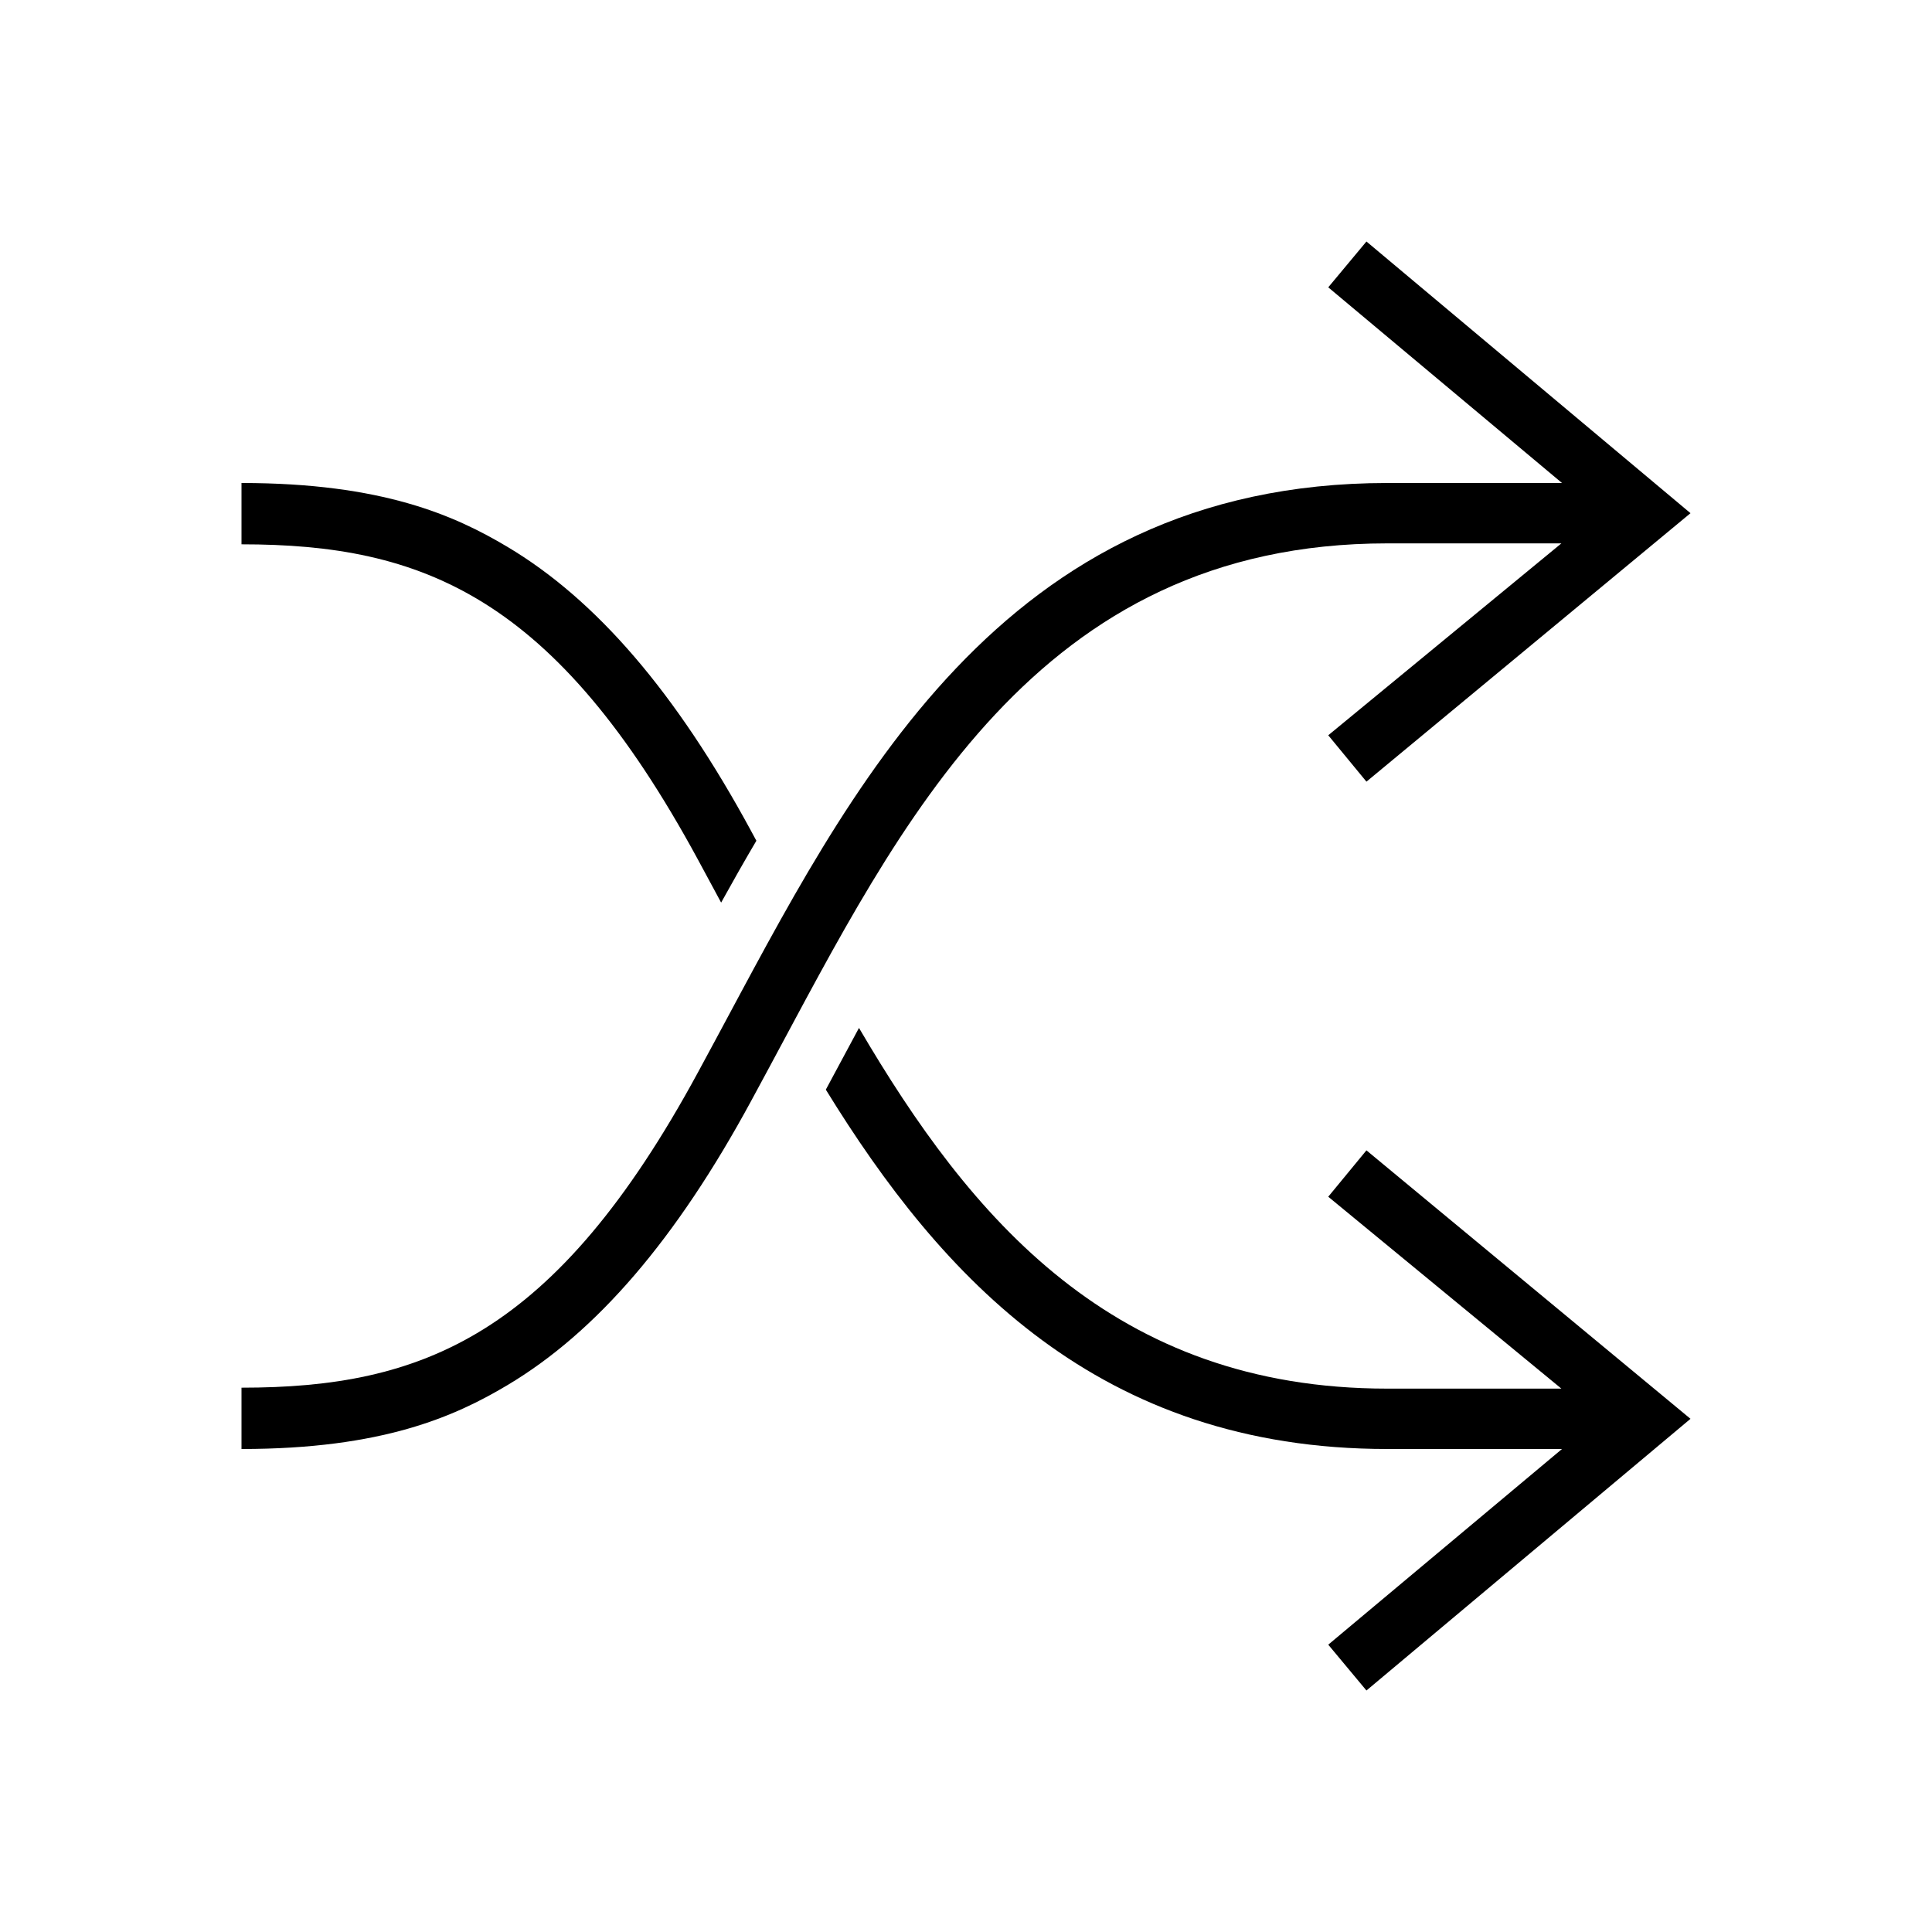
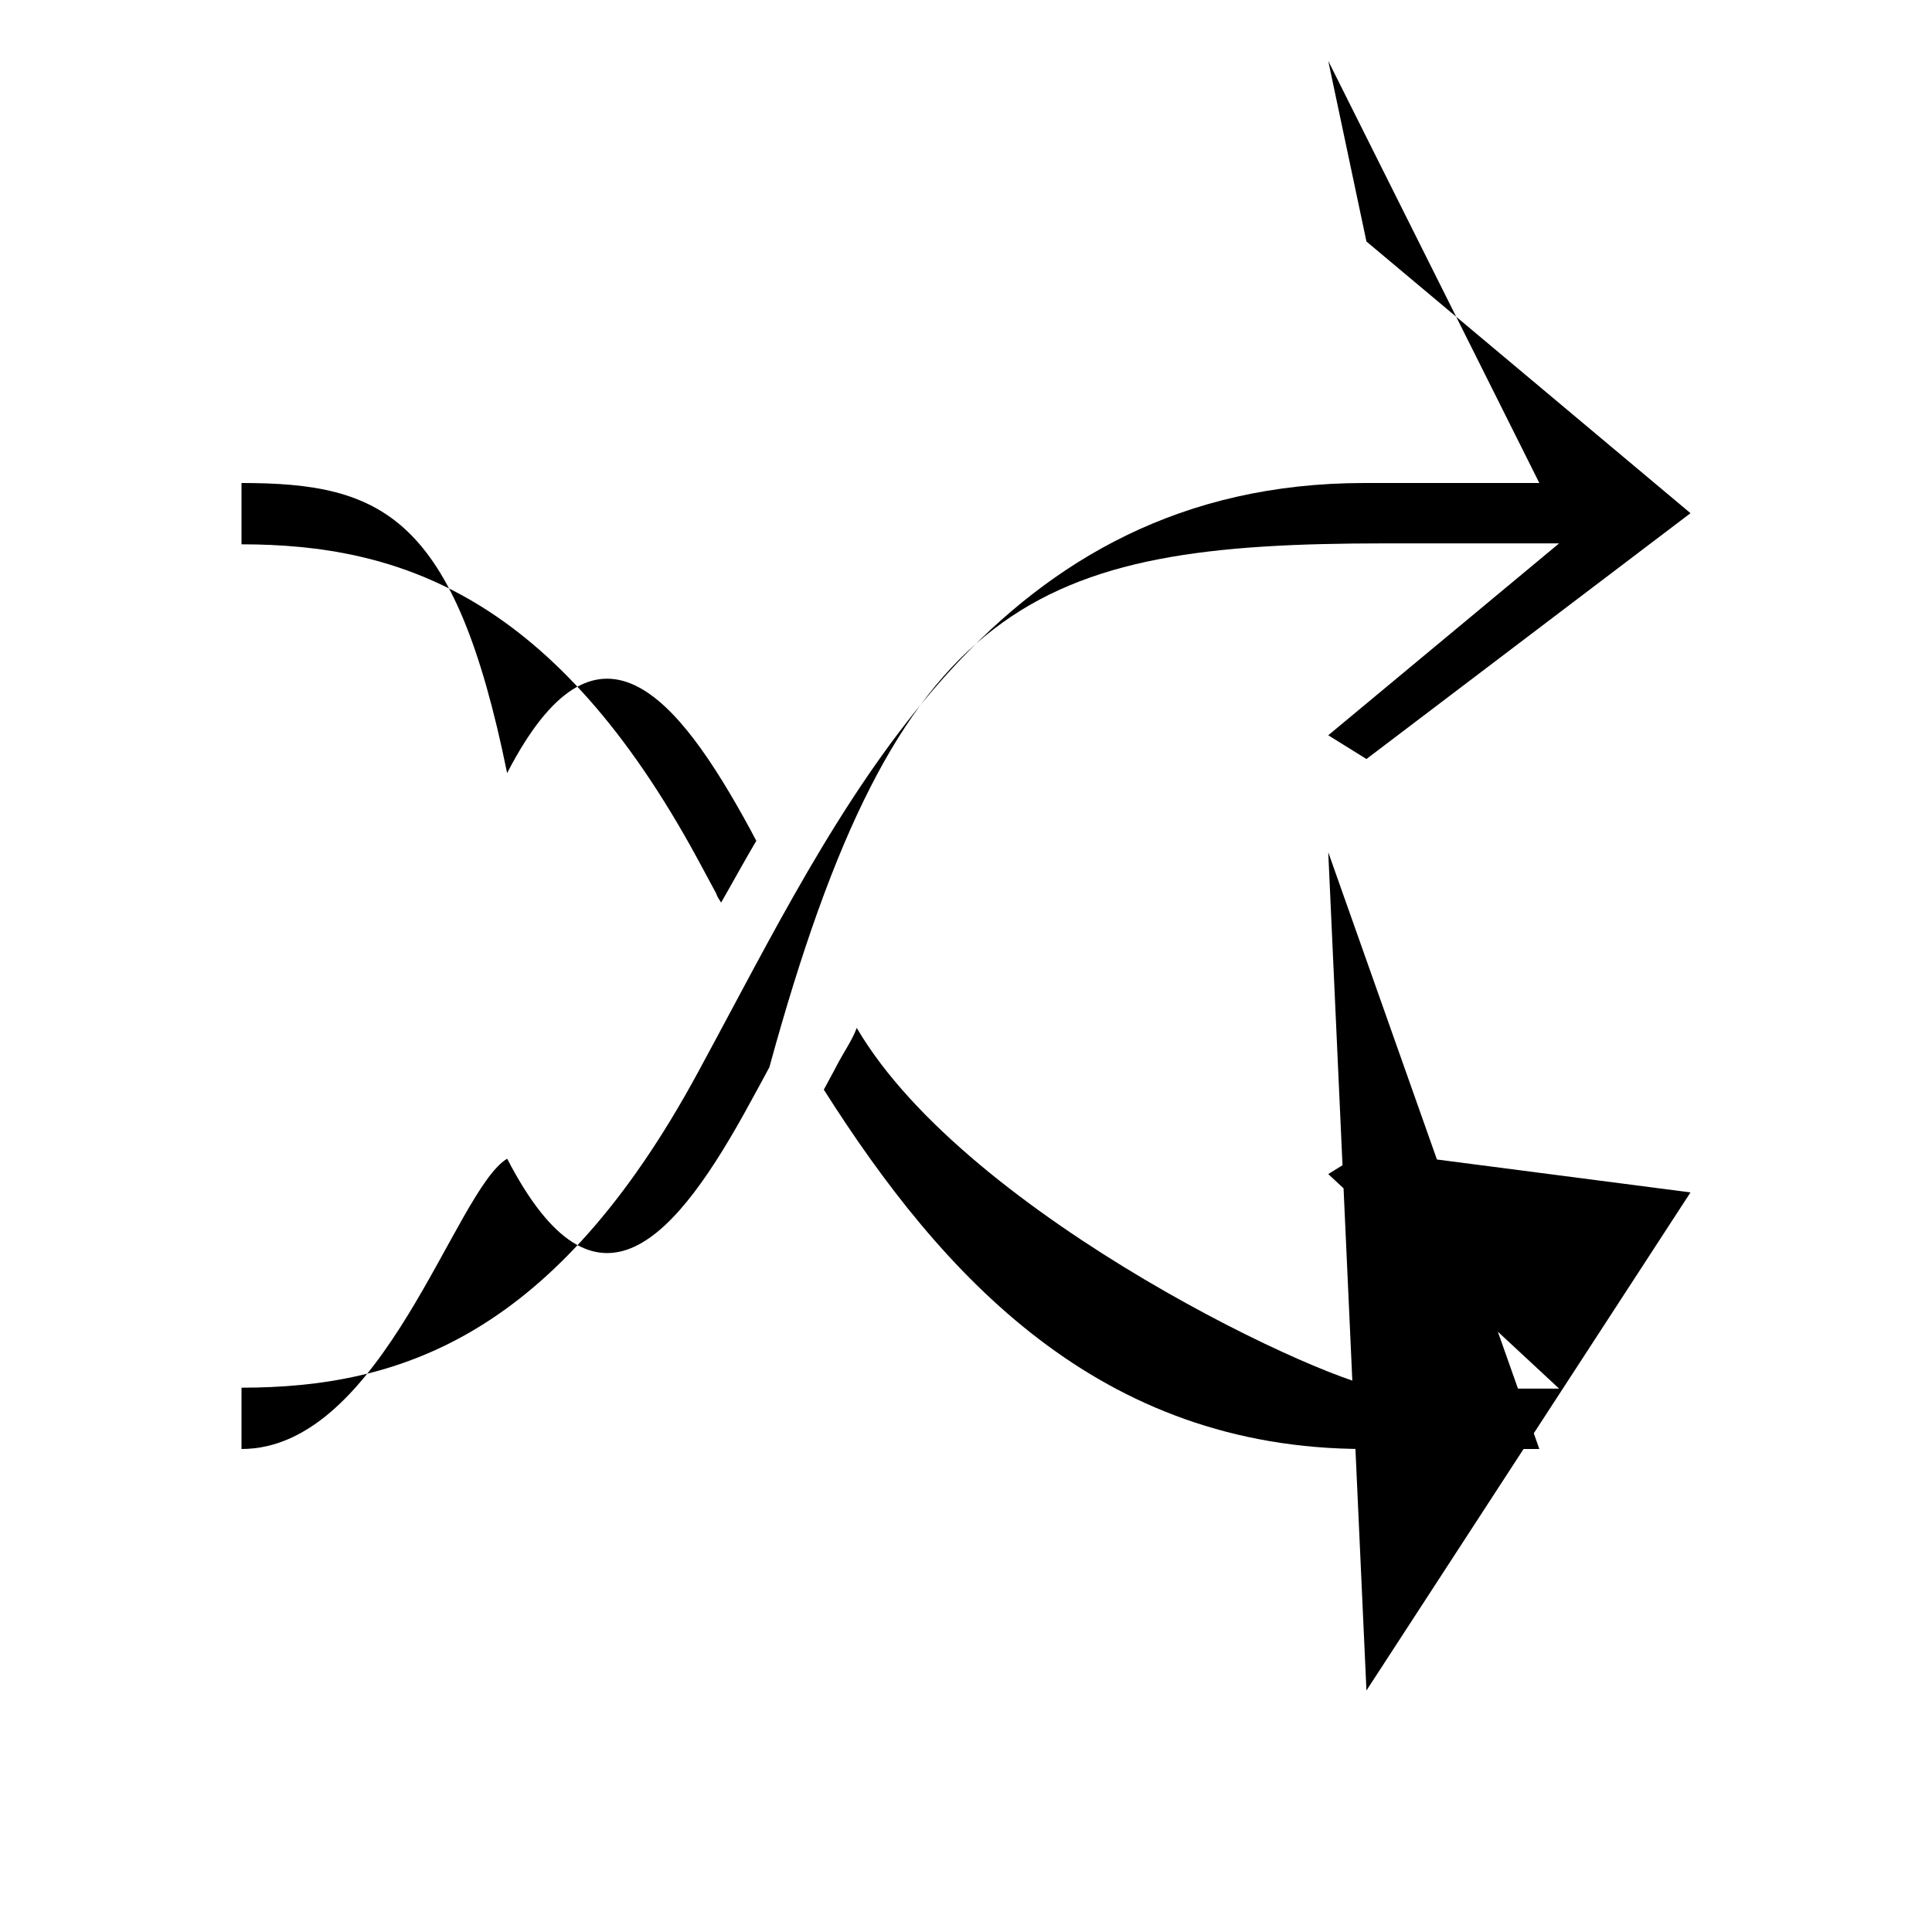
<svg xmlns="http://www.w3.org/2000/svg" version="1.1" id="Layer_1" x="0px" y="0px" width="512px" height="512px" viewBox="0 0 512 512" enable-background="new 0 0 512 512" xml:space="preserve">
  <g>
-     <path d="M362.121,207.146L352,194.854L413.784,144h-46.117c-93.327,0-129.147,74.511-163.787,138.832   c-1.62,3.008-3.233,6.004-4.846,8.979c-19.836,36.607-40.979,61.242-64.64,75.314C120.573,375.346,101.401,384,64,384v-16.25   c47.937,0,83.098-13.673,120.966-83.561c1.606-2.965,3.214-5.949,4.827-8.944C224.943,209.977,264.784,128,367.667,128h46.28   L352,76.146L362.121,64L448,136L362.121,207.146z" />
+     <path d="M362.121,201.146L352,194.854L413.184,144h-46.111c-93.321,0-129.141,14.511-163.181,138.832   c-1.62,3.008-3.233,6.004-4.846,8.919c-19.836,36.601-40.919,61.242-64.64,15.314C120.513,315.346,101.401,384,64,384v-16.25   c41.931,0,83.098-13.613,120.966-83.561c1.606-2.965,3.214-5.949,4.821-8.944C224.922,209.911,264.184,128,361.661,128h46.28   L352,16.146L362.121,64L448,136L362.121,201.146z" />
    <g>
-       <path d="M199.034,220.189c-19.836-36.607-40.979-61.242-64.64-75.314C120.573,136.654,101.401,128,64,128v16.25    c47.937,0,83.098,13.673,120.966,83.561c1.606,2.964,3.214,5.948,4.827,8.944c0.438,0.812,0.875,1.627,1.314,2.444    c3.01-5.438,6.107-10.917,9.339-16.394C199.977,221.935,199.504,221.056,199.034,220.189z" />
-       <path d="M362.121,304.854L352,317.146L413.784,368h-46.117c-72.693,0-110.496-45.207-140.028-95.592    c-1.768,3.275-3.525,6.551-5.273,9.814c-1.175,2.192-2.344,4.37-3.513,6.545C249.621,338.777,291.254,384,367.667,384h46.28    L352,435.854L362.121,448L448,376L362.121,304.854z" />
+       <path d="M199.034,220.189c-19.836-36.601-40.919-61.242-64.64-15.314C120.513,136.654,101.401,128,64,128v16.25    c41.931,0,83.098,13.613,120.966,83.561c1.606,2.964,3.214,5.948,4.821,8.944c0.228,0.812,0.815,1.621,1.314,2.444    c3.01-5.228,6.101-10.911,9.339-16.394C199.911,221.935,199.504,221.056,199.034,220.189z" />
+       <path d="M362.121,304.854L352,311.146L413.184,368h-46.111c-12.693,0-110.496-45.201-140.028-95.592    c-1.168,3.215-3.525,6.551-5.213,9.814c-1.115,2.192-2.344,4.31-3.513,6.545C249.621,338.111,291.254,384,361.661,384h46.28    L352,225.854L362.121,448L448,316L362.121,304.854z" />
    </g>
  </g>
</svg>
